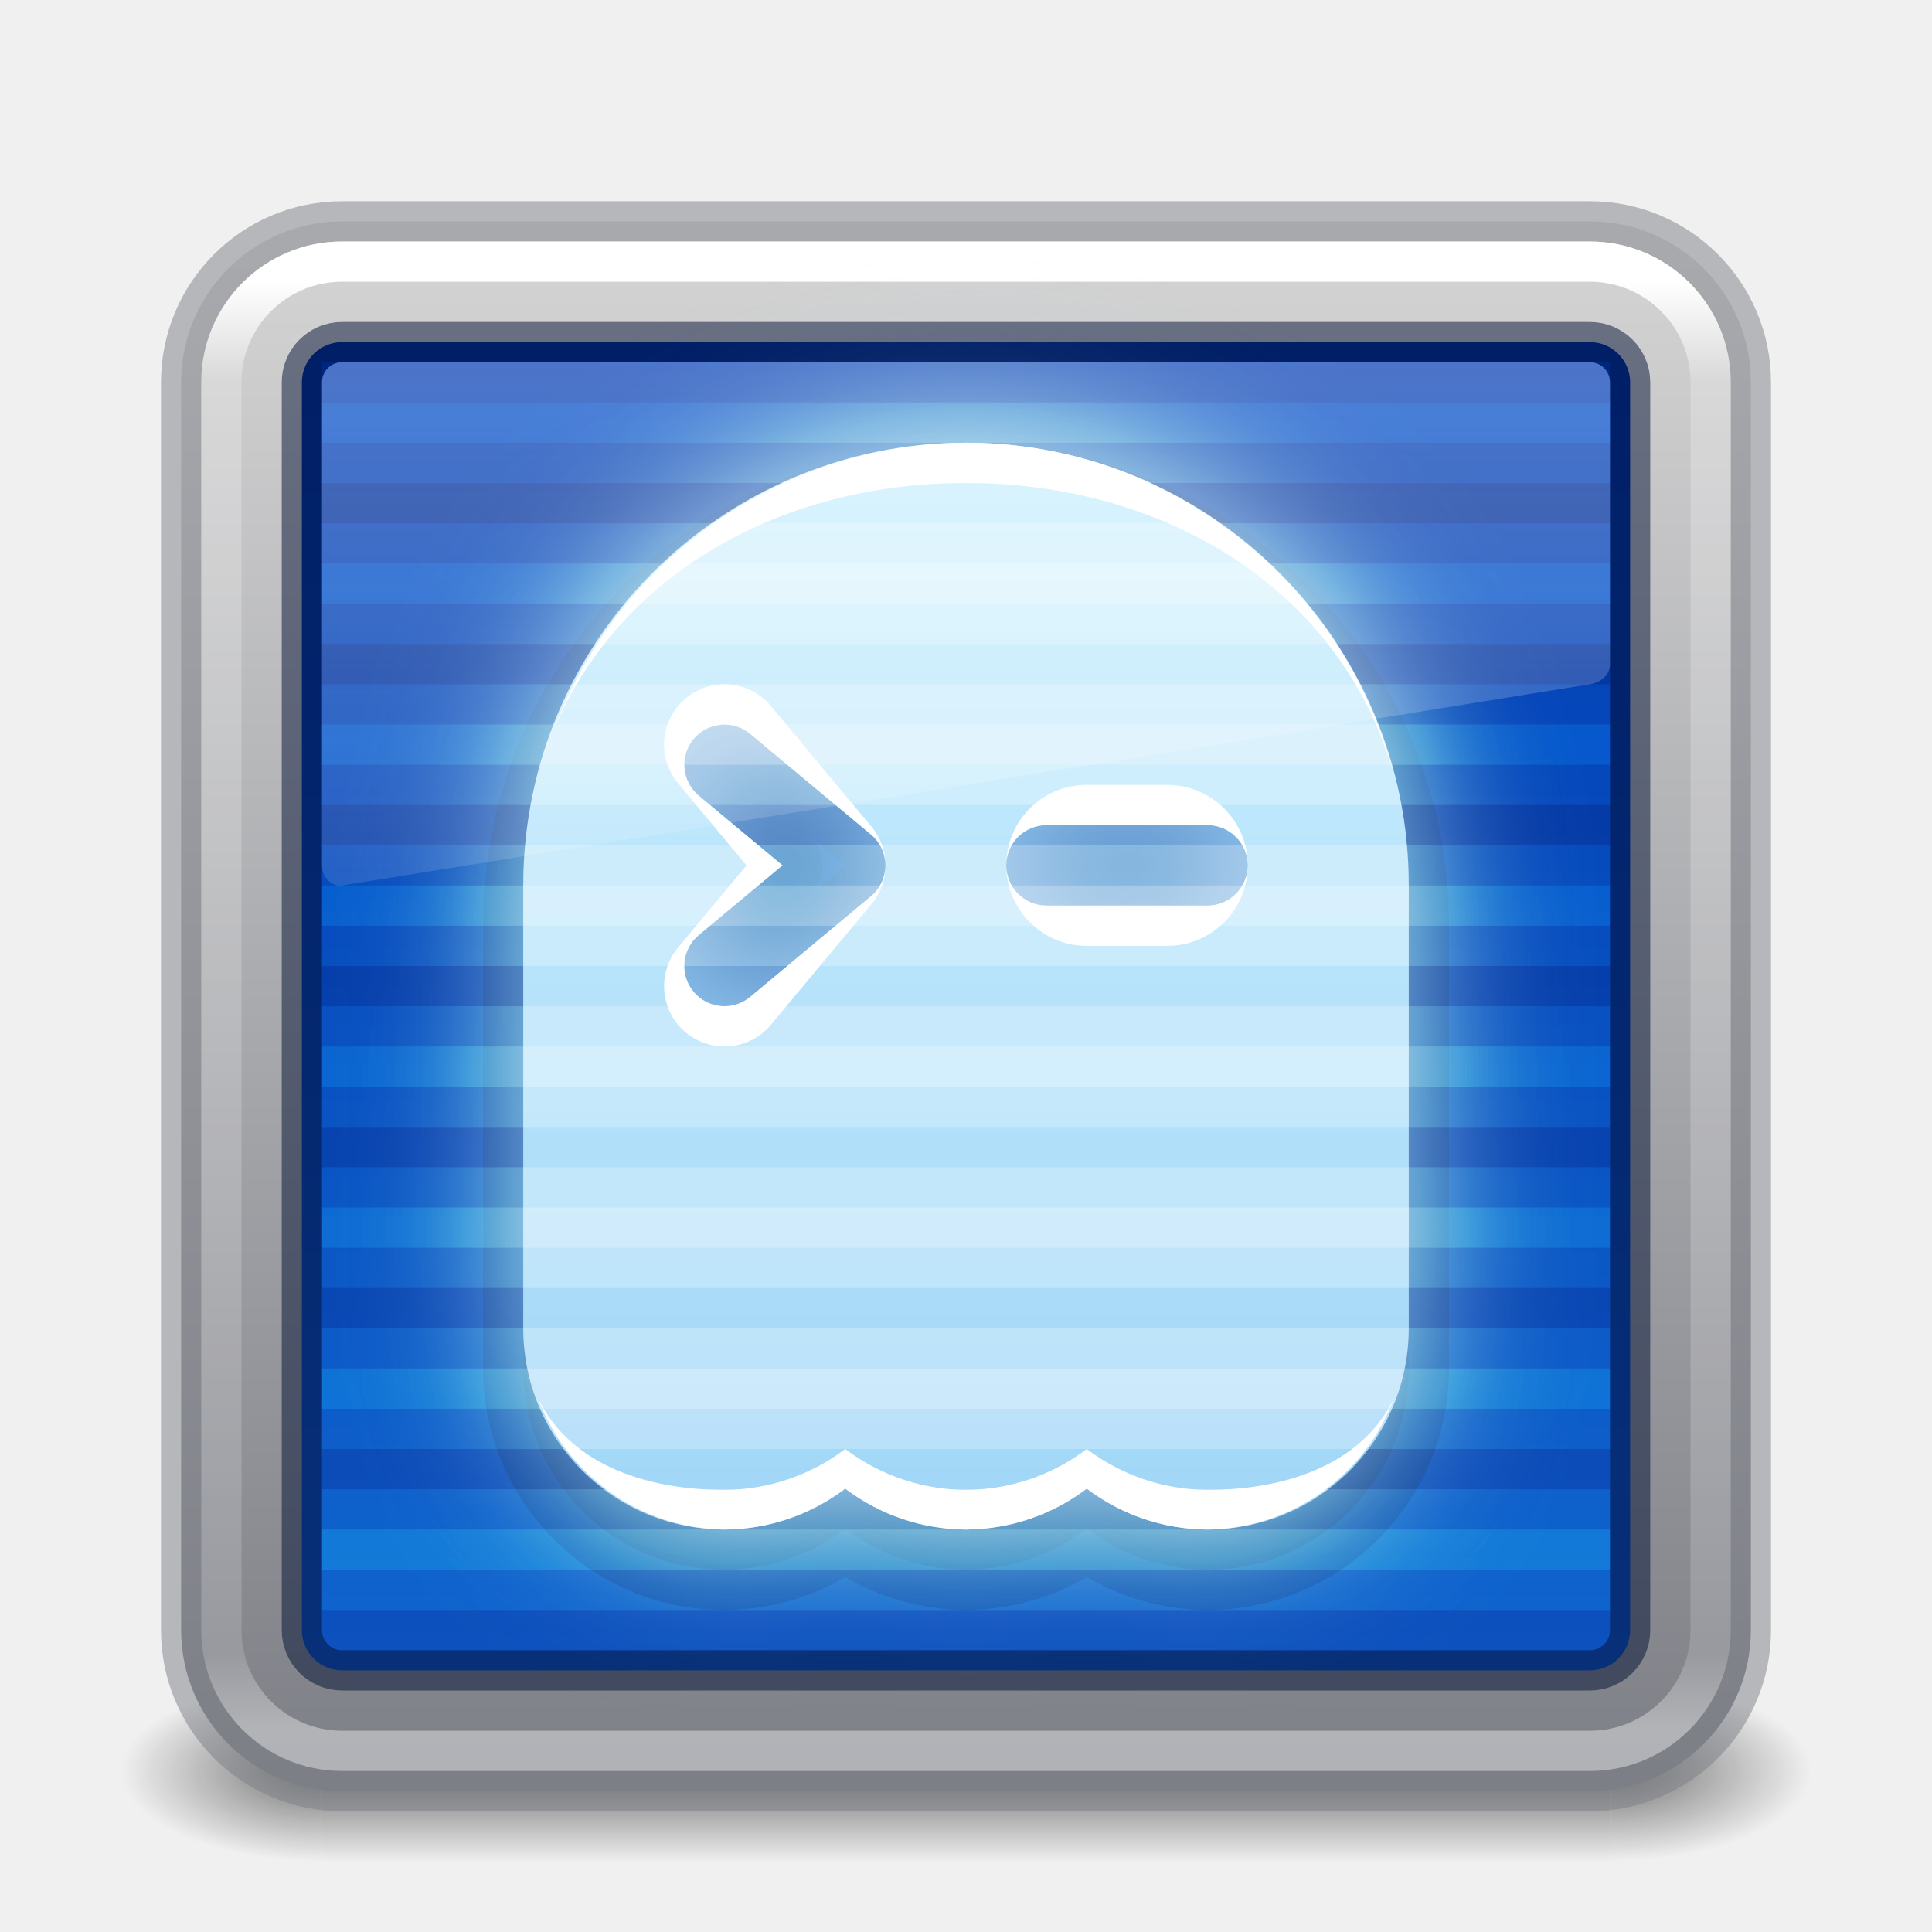
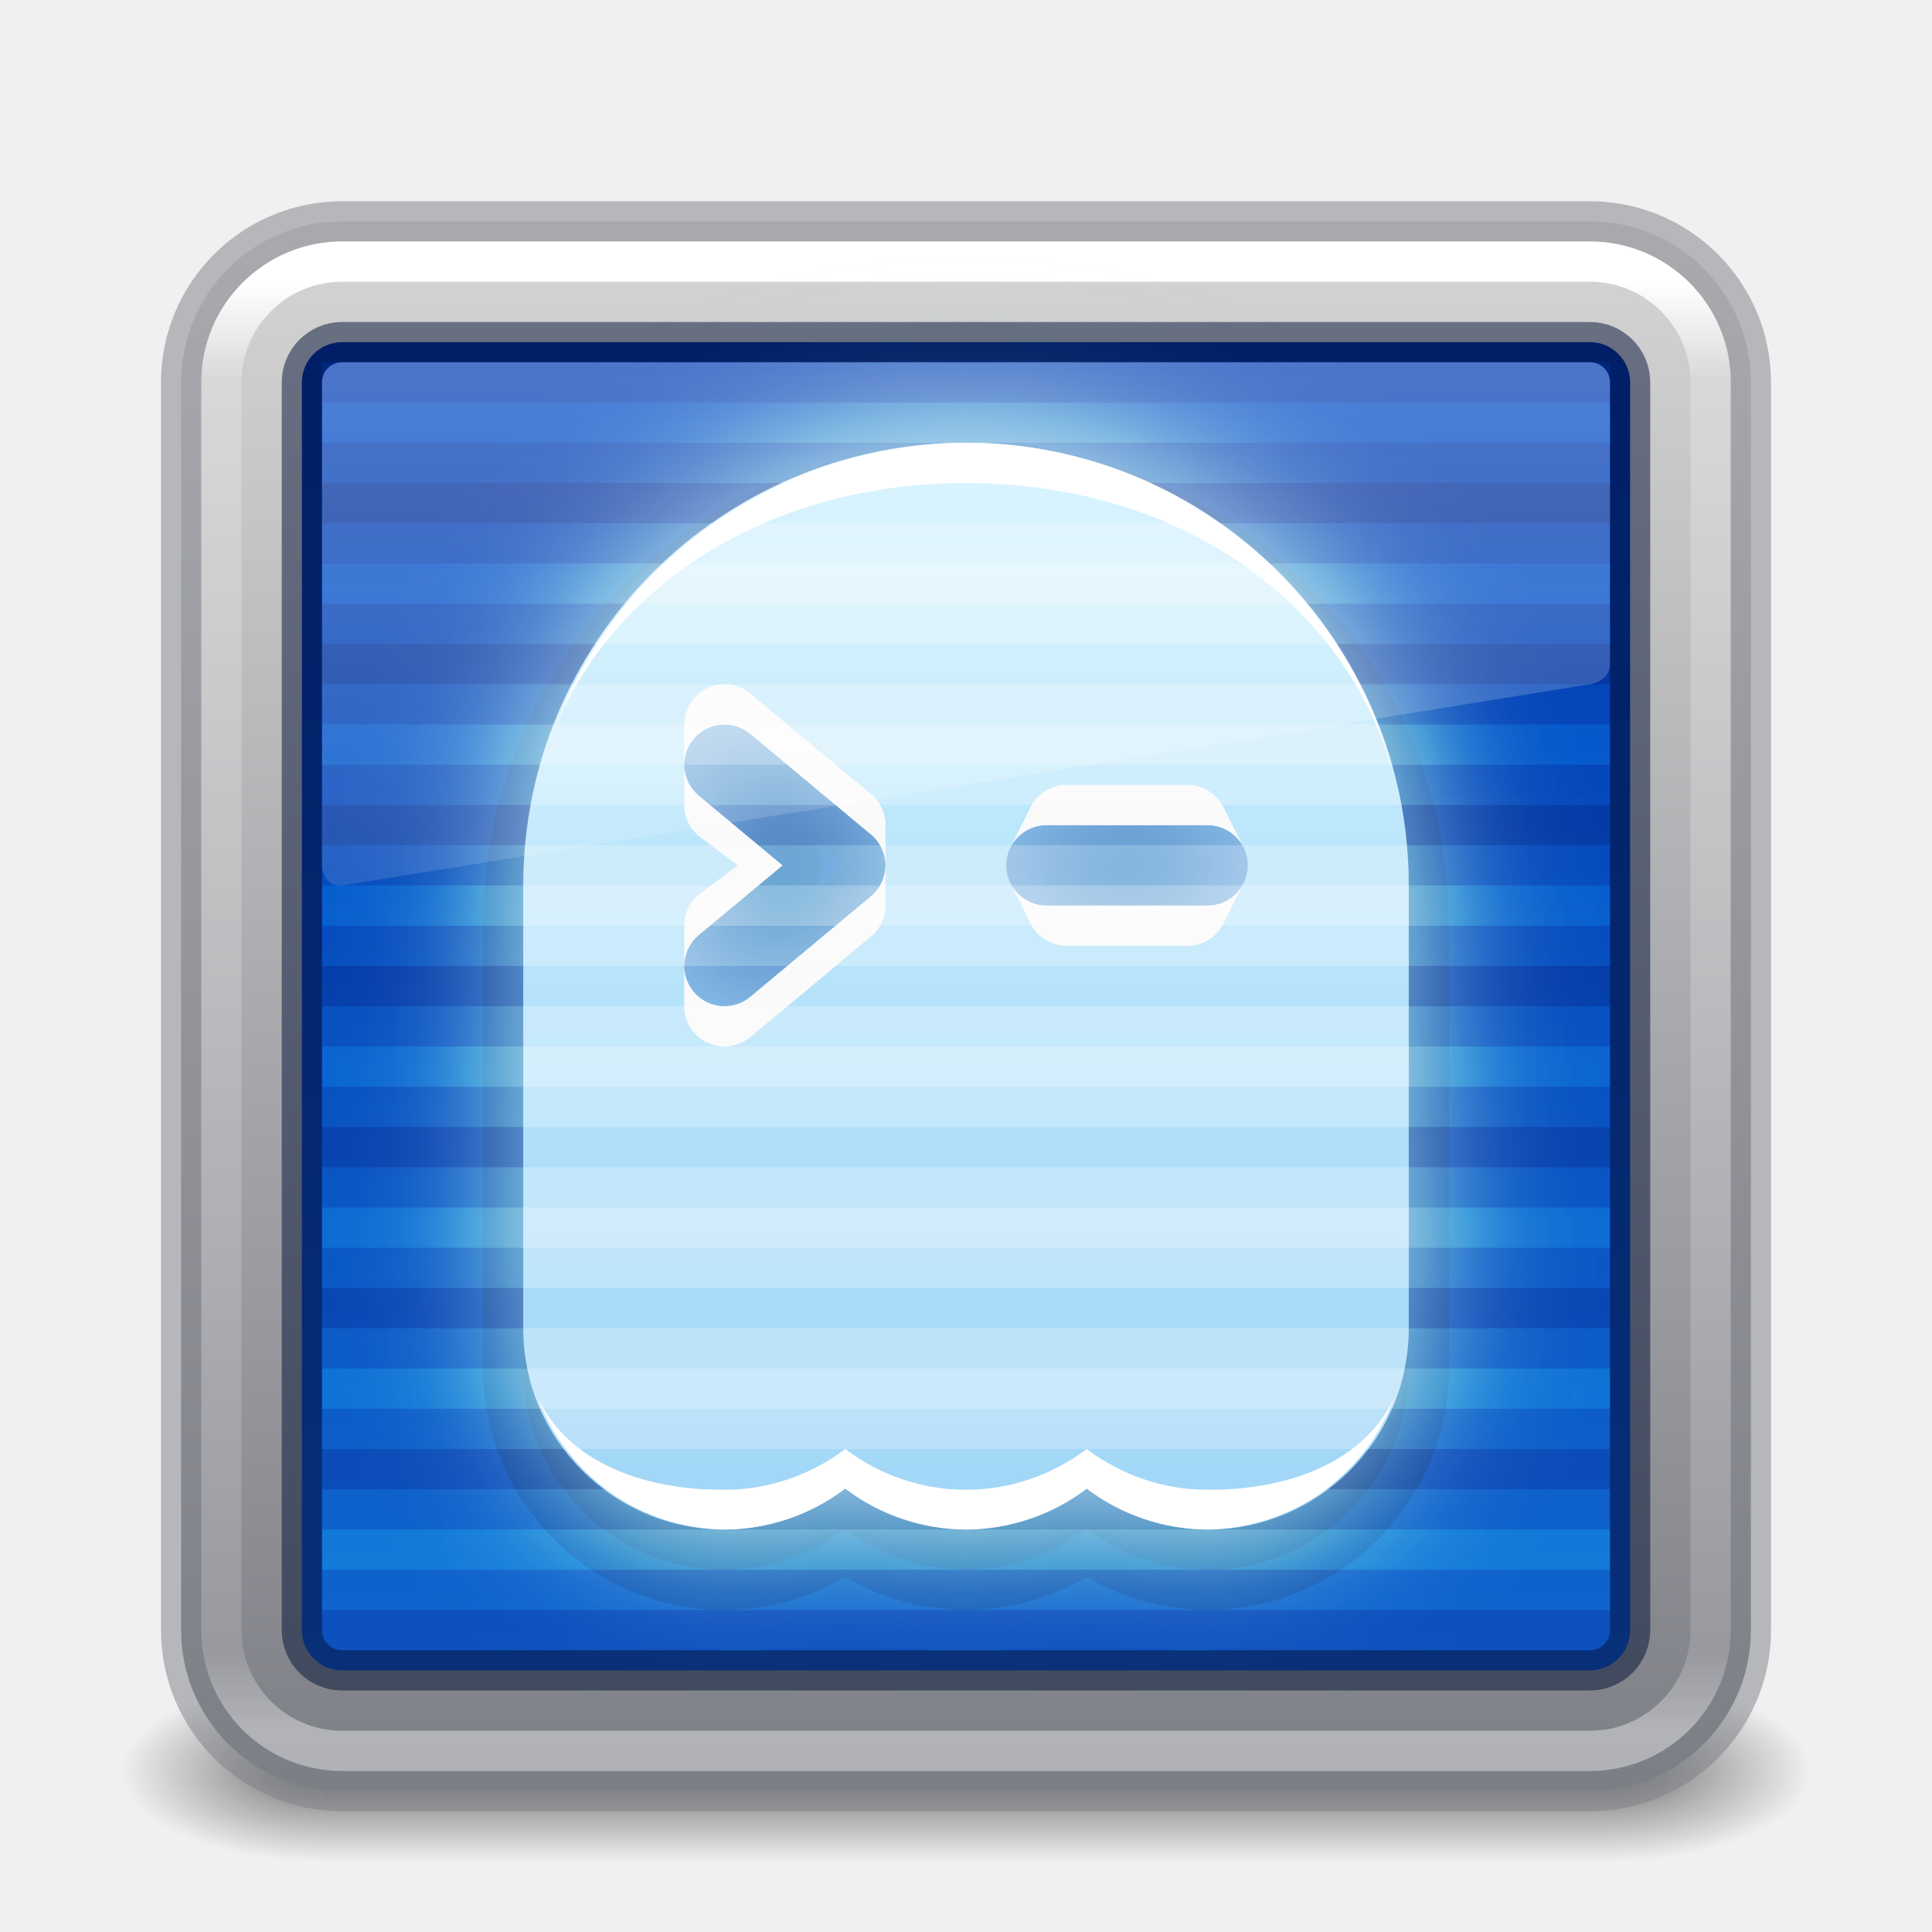
<svg xmlns="http://www.w3.org/2000/svg" xmlns:xlink="http://www.w3.org/1999/xlink" width="48" height="48" viewBox="0 0 48 48" fill="none" version="1.1" id="svg4" xml:space="preserve">
  <defs id="defs4">
    <linearGradient id="linearGradient1036">
      <stop style="stop-color:#ccf0fe;stop-opacity:1;" offset="0" id="stop1036" />
      <stop style="stop-color:#a1d6f7;stop-opacity:1;" offset="1" id="stop1037" />
    </linearGradient>
    <linearGradient id="linearGradient19">
      <stop style="stop-color:#ffffff;stop-opacity:1;" offset="0" id="stop22" />
      <stop style="stop-color:#ffffff;stop-opacity:0;" offset="1" id="stop23" />
    </linearGradient>
    <linearGradient id="linearGradient6">
      <stop style="stop-color:#002e99;stop-opacity:1;" offset="0" id="stop11" />
      <stop style="stop-color:#0d52bf;stop-opacity:1;" offset="1" id="stop10" />
    </linearGradient>
    <linearGradient id="linearGradient2">
      <stop style="stop-color:#d4d4d4;stop-opacity:1;" offset="0" id="stop7" />
      <stop style="stop-color:#7e8087;stop-opacity:1;" offset="1" id="stop8" />
    </linearGradient>
    <linearGradient id="linearGradient1201">
      <stop id="stop1193" style="stop-color:#ffffff;stop-opacity:1" offset="0" />
      <stop id="stop1195" style="stop-color:#ffffff;stop-opacity:0.235" offset="0.068" />
      <stop id="stop1197" style="stop-color:#ffffff;stop-opacity:0.157" offset="0.947" />
      <stop id="stop1199" style="stop-color:#ffffff;stop-opacity:0.392" offset="1" />
    </linearGradient>
    <linearGradient id="linearGradient3688-166-749">
      <stop id="stop2883" style="stop-color:#181818;stop-opacity:1" offset="0" />
      <stop id="stop2885" style="stop-color:#181818;stop-opacity:0" offset="1" />
    </linearGradient>
    <linearGradient id="linearGradient3702-501-757">
      <stop id="stop2895" style="stop-color:#181818;stop-opacity:0" offset="0" />
      <stop id="stop2897" style="stop-color:#181818;stop-opacity:1" offset="0.5" />
      <stop id="stop2899" style="stop-color:#181818;stop-opacity:0" offset="1" />
    </linearGradient>
    <linearGradient xlink:href="#linearGradient3702-501-757" id="linearGradient1191" gradientUnits="userSpaceOnUse" x1="25.058" y1="47.028" x2="25.058" y2="39.999" gradientTransform="matrix(1.142857,0,0,0.6428571,-3.428569,16.03572)" />
    <linearGradient xlink:href="#linearGradient1036" id="linearGradient1037" x1="24" y1="11" x2="24" y2="38" gradientUnits="userSpaceOnUse" />
    <radialGradient cx="4.993" cy="43.5" r="2.5" fx="4.993" fy="43.5" id="radialGradient3013-6-1-2" xlink:href="#linearGradient3688-166-749" gradientUnits="userSpaceOnUse" gradientTransform="matrix(2.003784,0,0,0.8999999,29.98813,4.850003)" />
    <radialGradient cx="4.993" cy="43.5" r="2.5" fx="4.993" fy="43.5" id="radialGradient3015-1-8-5" xlink:href="#linearGradient3688-166-749" gradientUnits="userSpaceOnUse" gradientTransform="matrix(2.003784,0,0,0.8999999,-18.01187,-83.15)" />
    <filter style="color-interpolation-filters:sRGB" id="filter6-4" x="-0.214" y="-0.174" width="1.428" height="1.348">
      <feGaussianBlur stdDeviation="1.96" id="feGaussianBlur6-4" />
    </filter>
    <linearGradient xlink:href="#linearGradient2" id="linearGradient5" gradientUnits="userSpaceOnUse" x1="24.5" y1="6" x2="24.5" y2="44" />
    <linearGradient xlink:href="#linearGradient1201" id="linearGradient7" gradientUnits="userSpaceOnUse" gradientTransform="translate(0,1.000006)" x1="39" y1="6" x2="39" y2="41.945" />
    <linearGradient xlink:href="#linearGradient6" id="linearGradient8" gradientUnits="userSpaceOnUse" x1="24" y1="8" x2="24" y2="42" />
    <linearGradient xlink:href="#linearGradient19" id="linearGradient9" gradientUnits="userSpaceOnUse" x1="24" y1="9" x2="24" y2="31" />
  </defs>
  <g id="g8-2-8">
    <rect style="opacity:0.6;fill:url(#radialGradient3013-6-1-2);fill-opacity:1;stroke:none;stroke-width:0.863" id="rect2801-3-7-8-4" y="41.75" x="40" height="4.5" width="5" />
    <rect style="opacity:0.6;fill:url(#radialGradient3015-1-8-5);fill-opacity:1;stroke:none;stroke-width:0.863" id="rect3696-6-3-9-3" transform="scale(-1)" y="-46.25" x="-8" height="4.5" width="5" />
    <rect style="opacity:0.6;fill:url(#linearGradient1191);fill-opacity:1;stroke:none;stroke-width:0.863" id="rect3700-4-6-7-1" y="41.75" x="8" height="4.5" width="32" />
  </g>
  <rect style="color:#000000;font-variation-settings:normal;display:inline;overflow:visible;visibility:visible;vector-effect:none;fill:url(#linearGradient5);fill-opacity:1;fill-rule:nonzero;stroke:#7e8087;stroke-width:1;stroke-linecap:butt;stroke-linejoin:miter;stroke-miterlimit:4;stroke-dasharray:none;stroke-dashoffset:0;stroke-opacity:0.498;marker:none;enable-background:accumulate;stop-color:#000000" id="rect5505-21-1-3-4" y="5.5" x="4.5" ry="4" rx="4" height="39" width="39" />
  <rect style="fill:none;stroke:url(#linearGradient7);stroke-width:1;stroke-linecap:round;stroke-linejoin:round;stroke-miterlimit:4;stroke-dasharray:none;stroke-dashoffset:0;stroke-opacity:1" id="rect6741-2-6-9" y="6.5" x="5.5" ry="3" rx="3" height="37" width="37" />
  <rect style="fill:url(#linearGradient8);stroke:none;stroke-linejoin:round;stroke-opacity:1" id="rect8-1-2" width="33" height="33" x="7.5" y="8.5" rx="1" ry="1" />
  <g id="g12-0">
    <path id="path8-6" style="opacity:0.15;fill:#000000;fill-opacity:1;stroke:#000000;stroke-width:2;stroke-linecap:round;stroke-linejoin:round;stroke-dasharray:none;stroke-opacity:1" d="M 24,12 A 11,11 0 0 0 13,23 v 11 a 5,5 0 0 0 5,5 5,5 0 0 0 3,-1.016 A 5,5 0 0 0 24,39 5,5 0 0 0 27,37.984 5,5 0 0 0 30,39 5,5 0 0 0 35,34 V 23 A 11,11 0 0 0 24,12 Z m -6.09,6.004 a 1,1 0 0 1 0.73,0.229 l 3,2.5 a 1,1 0 0 1 0,1.535 l -3,2.5 a 1,1 0 0 1 -1.408,-0.127 1,1 0 0 1 0.127,-1.408 L 19.438,21.5 17.359,19.768 a 1,1 0 0 1 -0.127,-1.408 1,1 0 0 1 0.678,-0.355 z M 26,20.5 h 4 a 1,1 0 0 1 1,1 1,1 0 0 1 -1,1 h -4 a 1,1 0 0 1 -1,-1 1,1 0 0 1 1,-1 z" />
    <path id="path7-8" style="opacity:0.15;fill:#000000;fill-opacity:1;stroke:none;stroke-linecap:round;stroke-linejoin:round;stroke-opacity:0.102" d="M 24,12 A 11,11 0 0 0 13,23 v 11 a 5,5 0 0 0 5,5 5,5 0 0 0 3,-1.016 A 5,5 0 0 0 24,39 5,5 0 0 0 27,37.984 5,5 0 0 0 30,39 5,5 0 0 0 35,34 V 23 A 11,11 0 0 0 24,12 Z m -6.09,6.004 a 1,1 0 0 1 0.73,0.229 l 3,2.5 a 1,1 0 0 1 0,1.535 l -3,2.5 a 1,1 0 0 1 -1.408,-0.127 1,1 0 0 1 0.127,-1.408 L 19.438,21.5 17.359,19.768 a 1,1 0 0 1 -0.127,-1.408 1,1 0 0 1 0.678,-0.355 z M 26,20.5 h 4 a 1,1 0 0 1 1,1 1,1 0 0 1 -1,1 h -4 a 1,1 0 0 1 -1,-1 1,1 0 0 1 1,-1 z" />
    <path id="path6-9" style="display:inline;fill:#a1d6f7;fill-opacity:1;stroke:none;stroke-linecap:round;stroke-linejoin:round;stroke-opacity:0.102;filter:url(#filter6-4)" d="M 24,11 A 11,11 0 0 0 13,22 v 11 a 5,5 0 0 0 5,5 5,5 0 0 0 3,-1.016 A 5,5 0 0 0 24,38 5,5 0 0 0 27,36.984 5,5 0 0 0 30,38 5,5 0 0 0 35,33 V 22 A 11,11 0 0 0 24,11 Z m -6.09,7.004 a 1,1 0 0 1 0.73,0.229 l 3,2.5 a 1,1 0 0 1 0,1.535 l -3,2.5 a 1,1 0 0 1 -1.408,-0.127 1,1 0 0 1 0.127,-1.408 L 19.438,21.5 17.359,19.768 a 1,1 0 0 1 -0.127,-1.408 1,1 0 0 1 0.678,-0.355 z M 26,20.5 h 4 a 1,1 0 0 1 1,1 1,1 0 0 1 -1,1 h -4 a 1,1 0 0 1 -1,-1 1,1 0 0 1 1,-1 z" />
    <path id="path2-2" style="fill:url(#linearGradient1037);fill-opacity:1;stroke:none;stroke-linecap:round;stroke-linejoin:round;stroke-opacity:0.102" d="m 24,11 c -6.075,0 -11,4.925 -11,11 v 11 c 0,2.761 2.239,5 5,5 1.084,-0.004 2.136,-0.361 3,-1.016 0.864,0.655 1.916,1.011 3,1.016 1.084,-0.004 2.136,-0.361 3,-1.016 0.864,0.655 1.916,1.011 3,1.016 2.761,0 5,-2.239 5,-5 V 22 C 35,15.925 30.075,11 24,11 Z m -6.09,7.004 a 1,1 0 0 1 0.73,0.229 l 3,2.5 a 1,1 0 0 1 0,1.535 l -3,2.5 a 1,1 0 0 1 -1.408,-0.127 1,1 0 0 1 0.127,-1.408 L 19.438,21.5 17.359,19.768 a 1,1 0 0 1 -0.127,-1.408 1,1 0 0 1 0.678,-0.355 z M 26,20.5 h 4 a 1,1 0 0 1 1,1 1,1 0 0 1 -1,1 h -4 a 1,1 0 0 1 -1,-1 1,1 0 0 1 1,-1 z" />
-     <path id="path5-6" style="display:inline;fill:#ffffff;stroke:none;stroke-linecap:round;stroke-linejoin:round;stroke-opacity:0.102" d="M 24,11 A 11,11 0 0 0 13.77,18.1 C 15.38,14.299 19.352,12 24,12 c 5.185,0 9.528,2.861 10.691,7.475 A 11,11 0 0 0 24,11 Z m 10.691,8.475 a 11,11 0 0 1 0.248,1.375 c -0.051,-0.474 -0.136,-0.932 -0.248,-1.375 z m -20.922,-1.375 c -0.117,0.277 -0.223,0.563 -0.314,0.855 a 11,11 0 0 1 0.314,-0.855 z m 4.367,-1.094 a 1.5,1.5 0 0 0 -1.098,0.342 1.5,1.5 0 0 0 -0.191,2.113 L 18.547,21.5 16.848,23.539 a 1.5,1.5 0 0 0 0.191,2.113 1.5,1.5 0 0 0 2.113,-0.191 l 2.5,-3 a 1.5,1.5 0 0 0 0,-1.922 l -2.5,-3 a 1.5,1.5 0 0 0 -1.016,-0.533 z m -0.227,0.998 a 1,1 0 0 1 0.73,0.229 l 3,2.5 a 1,1 0 0 1 0,1.535 l -3,2.5 a 1,1 0 0 1 -1.408,-0.127 1,1 0 0 1 0.127,-1.408 L 19.438,21.5 17.359,19.768 a 1,1 0 0 1 -0.127,-1.408 1,1 0 0 1 0.678,-0.355 z M 27,19.5 a 2,2 0 0 0 -2,2 1,1 0 0 1 1,-1 h 4 a 1,1 0 0 1 1,1 2,2 0 0 0 -2,-2 z m 4,2 a 1,1 0 0 1 -1,1 h -4 a 1,1 0 0 1 -1,-1 2,2 0 0 0 2,2 h 2 a 2,2 0 0 0 2,-2 z M 13.156,20.193 a 11,11 0 0 0 -0.025,0.135 c 0.007,-0.046 0.018,-0.09 0.025,-0.135 z m 0.205,14.533 A 5,5 0 0 0 18,38 5,5 0 0 0 21,36.984 5,5 0 0 0 24,38 5,5 0 0 0 27,36.984 5,5 0 0 0 30,38 5,5 0 0 0 34.639,34.727 C 33.898,36.289 32.101,37.016 30,37.016 28.916,37.011 27.864,36.655 27,36 26.136,36.655 25.084,37.011 24,37.016 22.916,37.011 21.864,36.655 21,36 c -0.864,0.655 -1.916,1.011 -3,1.016 -2.101,0 -3.898,-0.726 -4.639,-2.289 z" />
+     <path id="path5-6" style="display:inline;fill:#ffffff;stroke:none;stroke-linecap:round;stroke-linejoin:round;stroke-opacity:0.102" d="m 24,11 c -4.55,0.023 -8.617,2.845 -10.23,7.1 C 15.38,14.299 19.352,12 24,12 c 5.185,0 9.528,2.861 10.691,7.475 C 33.521,14.514 29.097,11.007 24,11 Z m 10.691,8.475 c 0.112,0.453 0.195,0.912 0.248,1.375 -0.051,-0.474 -0.136,-0.932 -0.248,-1.375 z m -20.922,-1.375 c -0.117,0.277 -0.223,0.563 -0.314,0.855 0.093,-0.289 0.198,-0.575 0.314,-0.855 z m -0.613,2.094 c -0.009,0.045 -0.017,0.09 -0.025,0.135 0.007,-0.046 0.018,-0.09 0.025,-0.135 z m 0.205,14.533 C 14.078,36.675 15.924,37.978 18,38 c 1.084,-0.004 2.136,-0.361 3,-1.016 0.864,0.655 1.916,1.011 3,1.016 1.084,-0.004 2.136,-0.361 3,-1.016 0.864,0.655 1.916,1.011 3,1.016 2.076,-0.022 3.922,-1.325 4.639,-3.273 C 33.898,36.289 32.101,37.016 30,37.016 28.916,37.011 27.864,36.655 27,36 26.136,36.655 25.084,37.011 24,37.016 22.916,37.011 21.864,36.655 21,36 c -0.864,0.655 -1.916,1.011 -3,1.016 -2.101,0 -3.898,-0.726 -4.639,-2.289 z" />
+     <path id="path6" style="fill:#fafafa;stroke-linecap:round;stroke-linejoin:round" d="M 18.129 17.008 A 1 1 0 0 0 17.576 17.094 A 1 1 0 0 0 17 18 L 17 20 A 1 1 0 0 0 17.4 20.801 L 18.332 21.5 L 17.4 22.199 A 1 1 0 0 0 17 23 L 17 25 A 1 1 0 0 0 18.641 25.768 L 21.641 23.268 A 1 1 0 0 0 22 22.5 L 22 21.5 A 1 1 0 0 1 21.641 22.268 L 18.641 24.768 A 1 1 0 0 1 17.232 24.641 A 1 1 0 0 1 17.359 23.232 L 19.438 21.5 L 17.359 19.768 A 1 1 0 0 1 17.232 18.359 A 1 1 0 0 1 17.91 18.004 A 1 1 0 0 1 18.641 18.232 L 21.641 20.732 A 1 1 0 0 1 22 21.5 L 22 20.5 A 1 1 0 0 0 21.641 19.732 L 18.641 17.232 A 1 1 0 0 0 18.129 17.008 z " />
+     <path id="path13" style="fill:#fafafa;stroke-linecap:round;stroke-linejoin:round" d="M 26.5 19.5 A 1 1 0 0 0 25.605 20.053 L 25.105 21.053 A 1 1 0 0 0 25.102 21.062 A 1 1 0 0 1 26 20.5 L 30 20.5 A 1 1 0 0 1 30.895 21.053 L 30.395 20.053 A 1 1 0 0 0 29.5 19.5 L 26.5 19.5 z M 30.955 21.205 A 1 1 0 0 1 30.988 21.352 A 1 1 0 0 0 30.955 21.205 z M 31 21.5 A 1 1 0 0 1 30.9 21.934 A 1 1 0 0 0 31 21.5 z M 30.9 21.934 A 1 1 0 0 1 30 22.5 L 26 22.5 A 1 1 0 0 1 25.102 21.938 A 1 1 0 0 0 25.105 21.947 L 25.605 22.947 A 1 1 0 0 0 26.5 23.5 L 29.5 23.5 A 1 1 0 0 0 30.395 22.947 L 30.895 21.947 A 1 1 0 0 0 30.9 21.934 z " />
  </g>
  <rect style="fill:none;stroke:#000f33;stroke-linejoin:round;stroke-opacity:0.497" id="rect1-9-6" width="33" height="33" x="7.5" y="8.5" rx="1" ry="1" />
  <g id="g30">
    <path id="path29" style="opacity:0.25;mix-blend-mode:overlay;fill:#fafafa;fill-opacity:1;stroke:none;stroke-linejoin:round;stroke-opacity:1" d="m 8,9 v 2 H 40 V 9 Z m 0,4 v 2 h 32 v -2 z m 0,4 v 2 h 32 v -2 z m 0,4 v 2 h 32 v -2 z m 0,4 v 2 h 32 v -2 z m 0,4 v 2 h 32 v -2 z m 0,4 v 2 h 32 v -2 z m 0,4 v 2 h 32 v -2 z" />
    <path id="path30" style="opacity:0.25;mix-blend-mode:overlay;fill:#fafafa;fill-opacity:1;stroke:none;stroke-linejoin:round;stroke-opacity:1" d="m 8,10 v 2 h 32 v -2 z m 0,4 v 2 h 32 v -2 z m 0,4 v 2 h 32 v -2 z m 0,4 v 2 h 32 v -2 z m 0,4 v 2 h 32 v -2 z m 0,4 v 2 h 32 v -2 z m 0,4 v 2 h 32 v -2 z m 0,4 v 2 h 32 v -2 z" />
  </g>
  <path id="rect14-4" style="baseline-shift:baseline;display:inline;overflow:visible;opacity:0.3;vector-effect:none;fill:url(#linearGradient9);stroke-linecap:round;stroke-linejoin:round;enable-background:accumulate;stop-color:#000000" d="m 8.5,9 h 31 C 39.777,9 40,9.223 40,9.5 v 7 c 0,0.277 -0.227,0.456 -0.5,0.5 l -31,5 C 8.227,22.044 8,21.777 8,21.5 V 9.5 C 8,9.223 8.223,9 8.5,9 Z" />
</svg>
